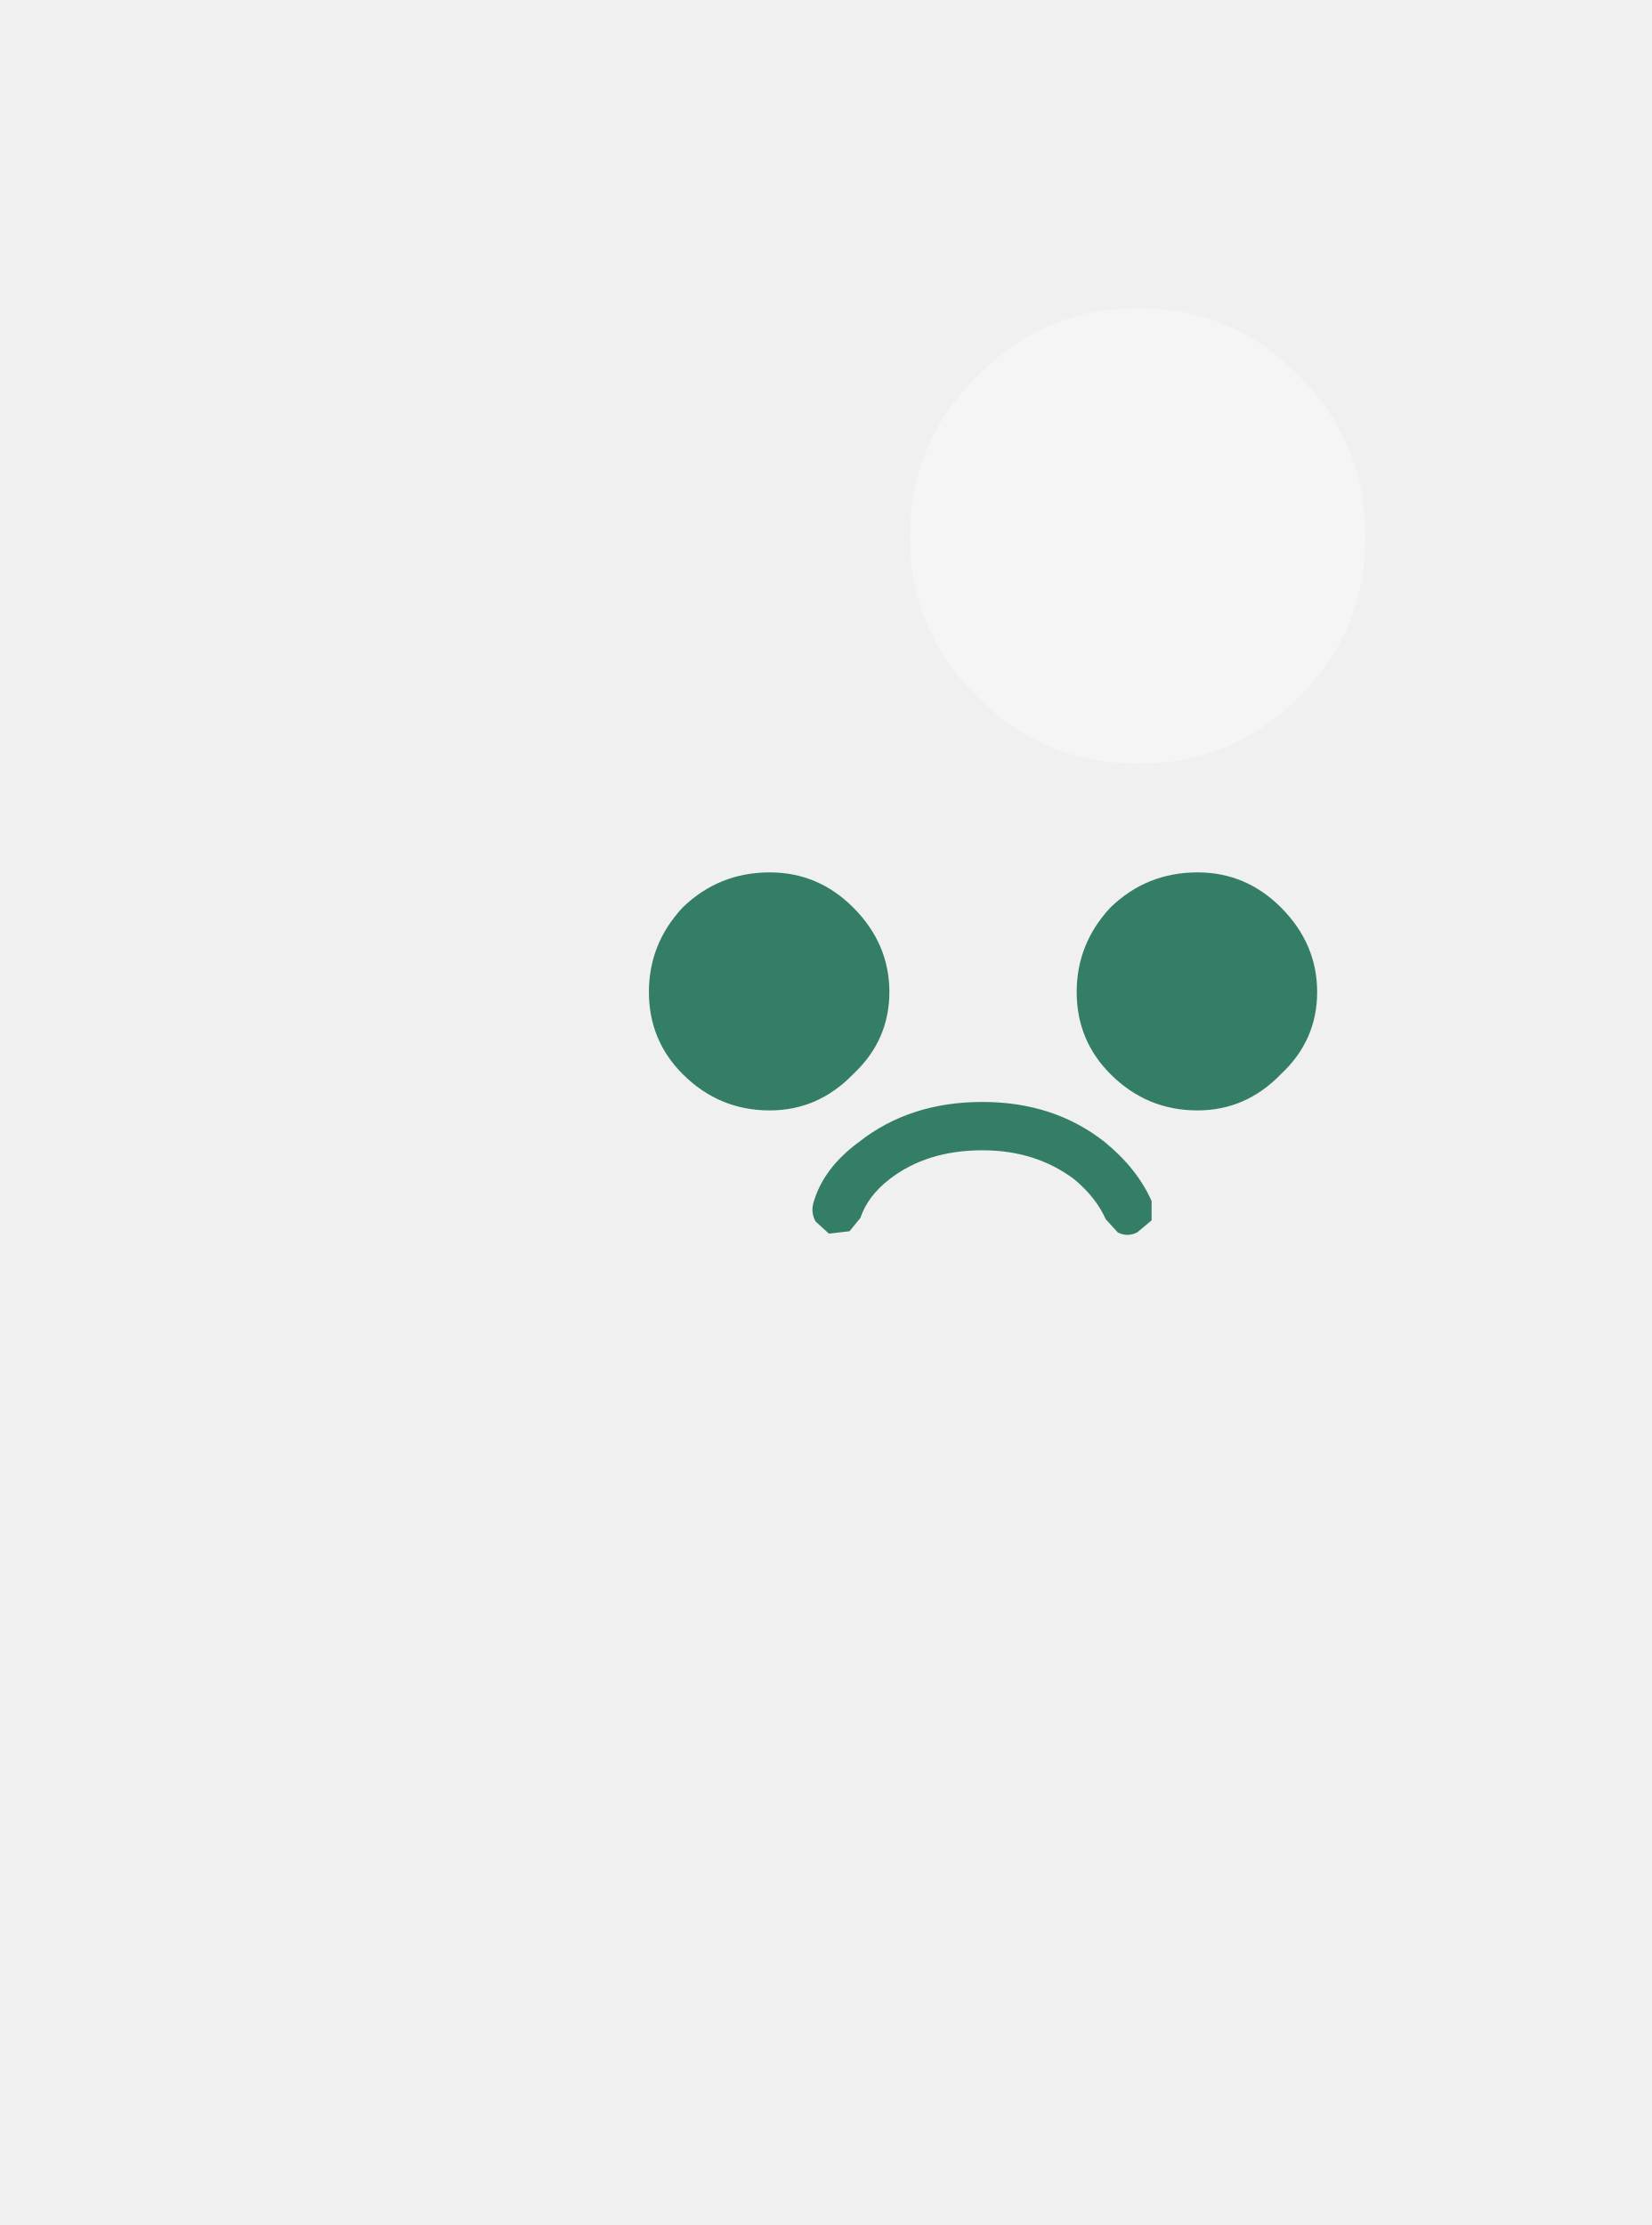
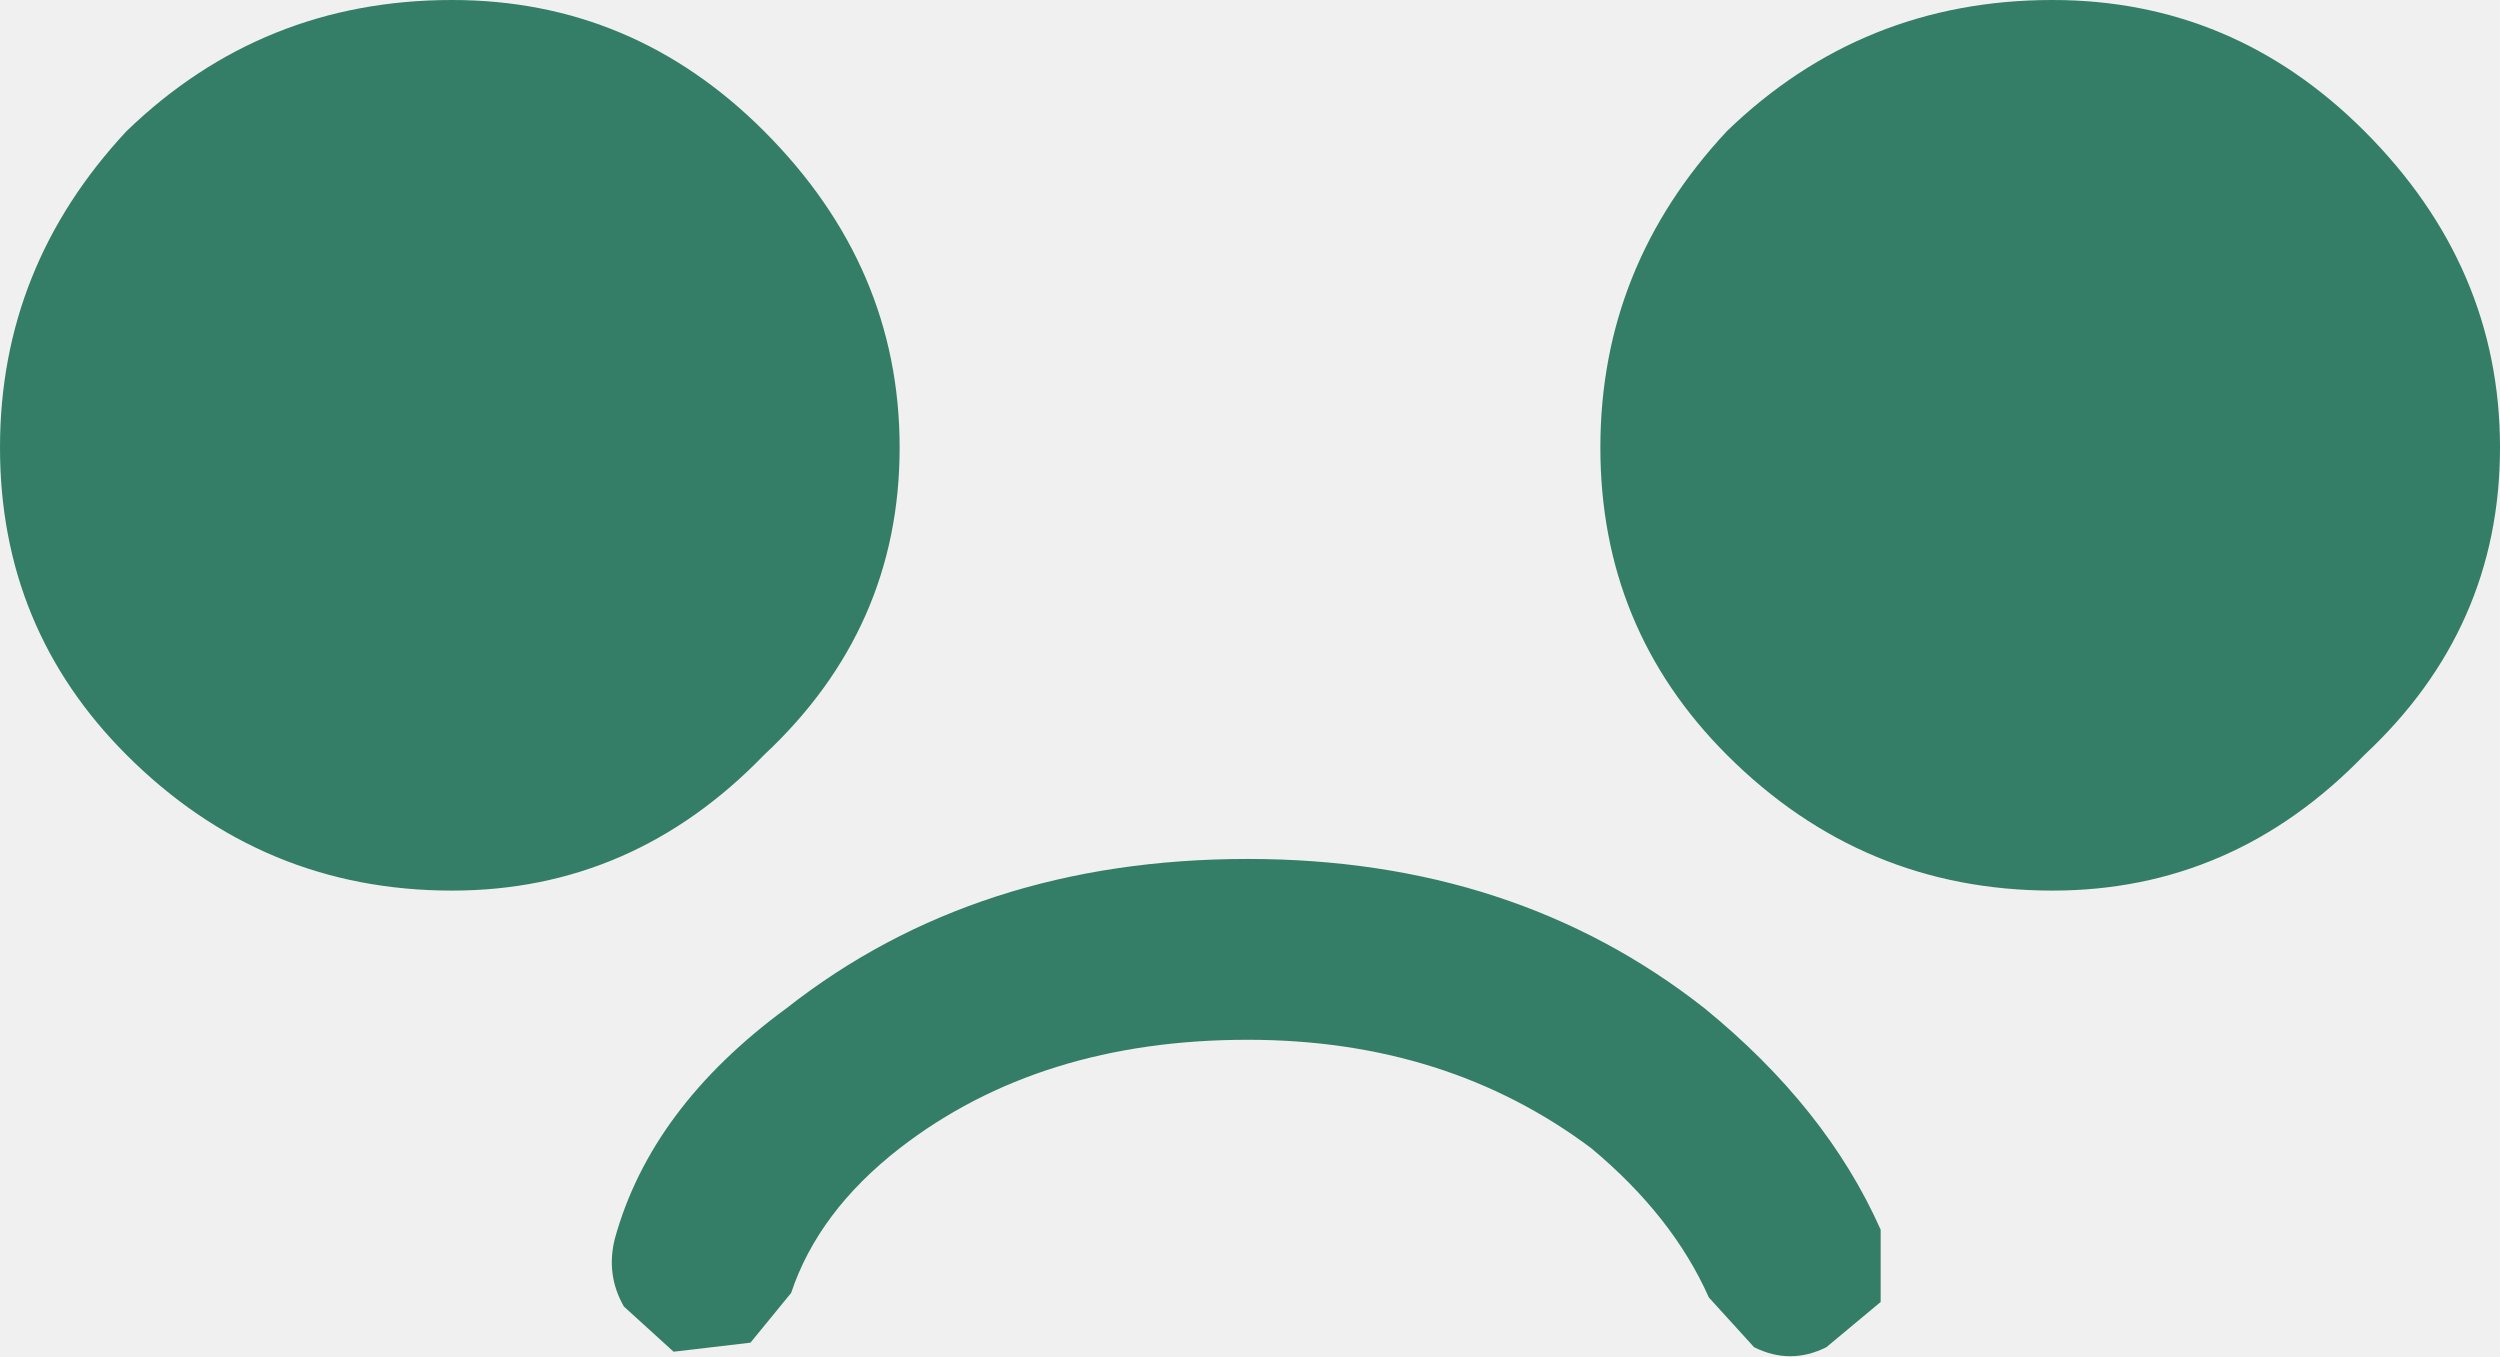
- <svg xmlns="http://www.w3.org/2000/svg" width="68.35" height="92.073" version="1.1">
-   <path d="m49.55 36.1q2 0 3.45 1.45 1.5 1.5 1.5 3.5t-1.5 3.4q-1.45 1.5-3.45 1.5-2.1 0-3.6-1.5-1.4-1.4-1.4-3.4t1.4-3.5q1.5-1.45 3.6-1.45m-1.9 14.4-.6.5q-.4.2-.8 0l-.5-.55q-.4-.9-1.3-1.65-1.6-1.2-3.8-1.2-2.3 0-3.85 1.2-.9.7-1.2 1.6l-.45.55-.85.1-.55-.5q-.2-.35-.1-.75.4-1.45 1.9-2.55 2.1-1.65 5.1-1.65 2.95 0 5.05 1.65 1.35 1.1 1.95 2.45v.8m-10.85-9.45q0 2-1.5 3.4-1.45 1.5-3.45 1.5-2.1 0-3.6-1.5-1.4-1.4-1.4-3.4t1.4-3.5q1.5-1.45 3.6-1.45 2 0 3.45 1.45 1.5 1.5 1.5 3.5" fill="#347e67" />
-   <path fill-opacity=".302" d="m56.5 22.2q0 3.9-2.75 6.65t-6.65 2.75-6.65-2.75q-2.8-2.75-2.8-6.65t2.8-6.65q2.75-2.8 6.65-2.8t6.65 2.8q2.75 2.75 2.75 6.65" fill="#fff" />
+ <svg xmlns="http://www.w3.org/2000/svg" version="1.1" height="15" width="27.65">
+   <path d="m22.7 0q2 0 3.45 1.45 1.5 1.5 1.5 3.5t-1.5 3.4q-1.45 1.5-3.45 1.5-2.1 0-3.6-1.5-1.4-1.4-1.4-3.4t1.4-3.5q1.5-1.45 3.6-1.45m-1.9 14.4-.6.5q-.4.2-.8 0l-.5-.55q-.4-.9-1.3-1.65-1.6-1.2-3.8-1.2-2.3 0-3.85 1.2-.9.7-1.2 1.6l-.45.55-.85.10-.55-.50q-.20-.35-.10-.75.40-1.45 1.9-2.55 2.1-1.65 5.1-1.65 2.95 0 5.05 1.65 1.35 1.1 1.95 2.45v.8m-10.85-9.45q0 2-1.5 3.4-1.45 1.5-3.45 1.5-2.1 0-3.6-1.5-1.4-1.4-1.4-3.4t1.4-3.5q1.5-1.45 3.6-1.45 2 0 3.45 1.45 1.5 1.5 1.5 3.5" fill="#347e67" />
</svg>
